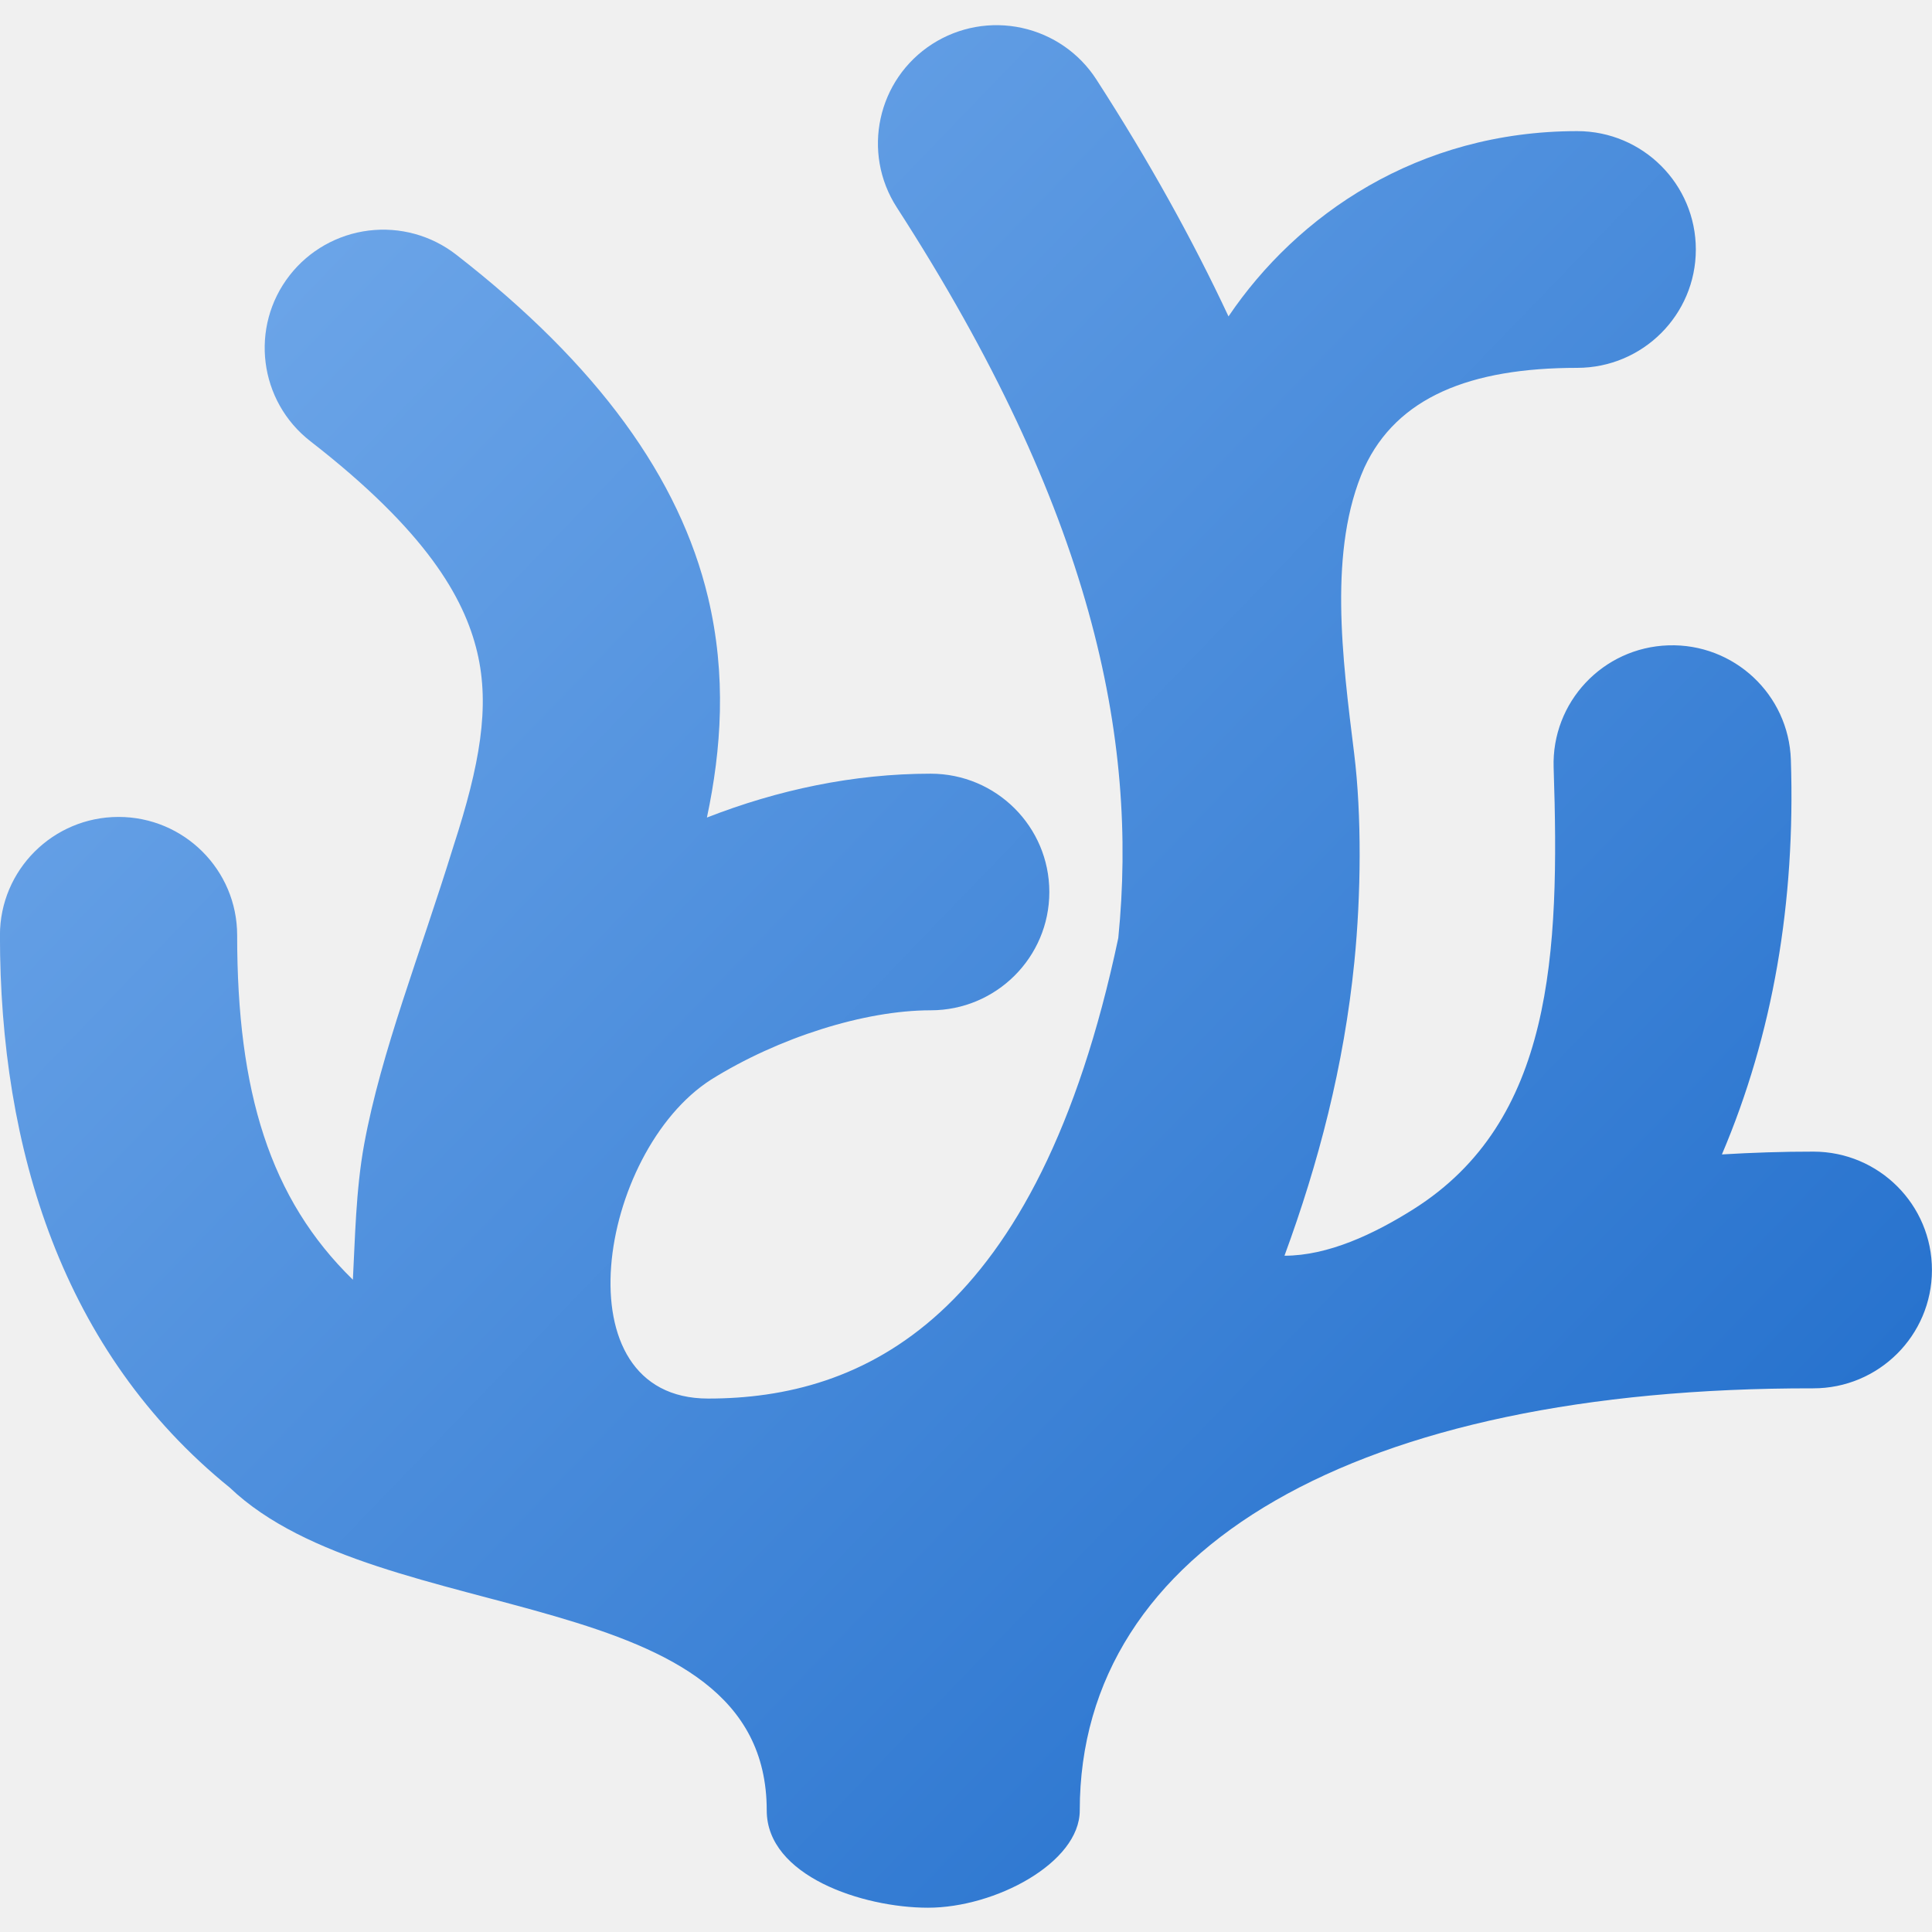
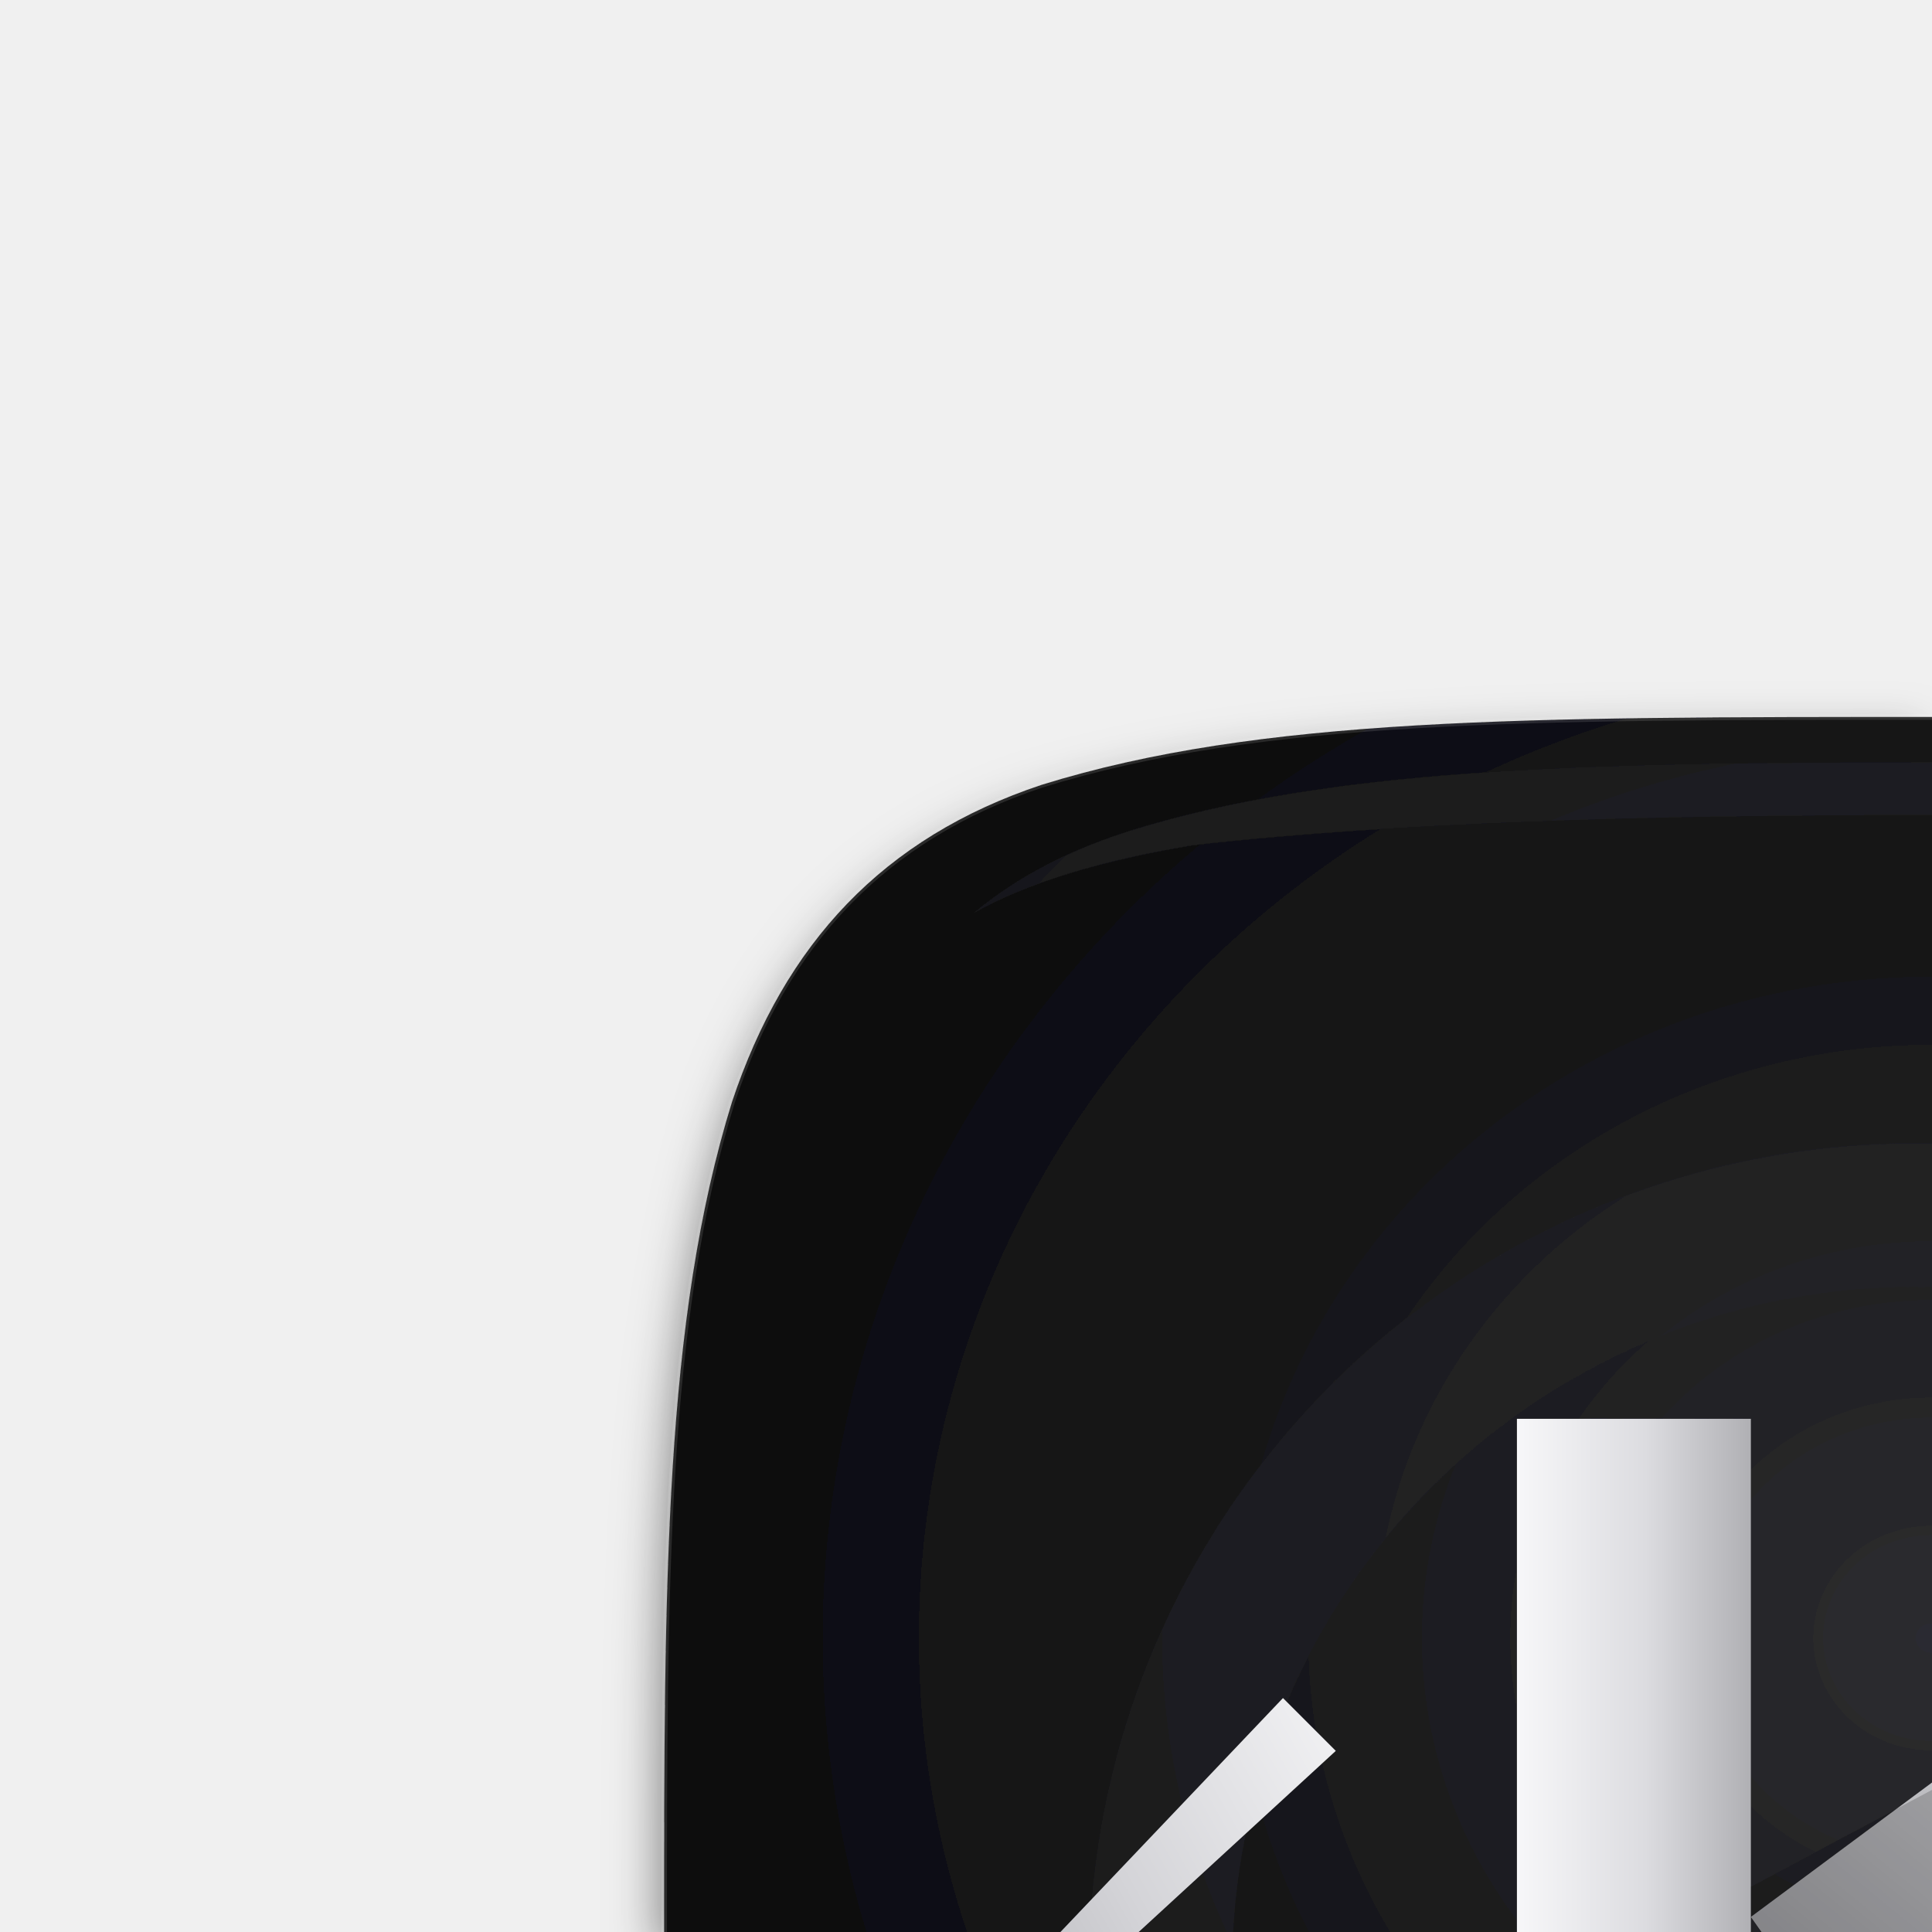
- <svg xmlns="http://www.w3.org/2000/svg" version="1.1" x="0" y="0" width="100" height="100" viewBox="0, 0, 100, 100">
+ <svg xmlns="http://www.w3.org/2000/svg" viewBox="0 0 512 512" width="512" height="512">
  <defs>
-     <linearGradient id="Gradient_1" gradientUnits="userSpaceOnUse" x1="199.997" y1="214.302" x2="296.665" y2="307.573" gradientTransform="matrix(1, 0, 0, 1, -200, -213)">
-       <stop offset="0" stop-color="#78AEED" />
-       <stop offset="1" stop-color="#1D6BCA" />
+     <radialGradient id="bgGrad" cx="50%" cy="38%" r="65%">
+       <stop offset="0%" stop-color="#2c2c30" />
+       <stop offset="45%" stop-color="#161618" />
+       <stop offset="100%" stop-color="#070708" />
+     </radialGradient>
+     <linearGradient id="bracketLeft" x1="100%" y1="0%" x2="0%" y2="100%">
+       <stop offset="0%" stop-color="#f2f2f4" />
+       <stop offset="45%" stop-color="#d4d4d8" />
+       <stop offset="100%" stop-color="#a4a4a8" />
    </linearGradient>
+     <linearGradient id="silverLeft" x1="0%" y1="0%" x2="100%" y2="0%">
+       <stop offset="0%" stop-color="#f7f7f9" />
+       <stop offset="55%" stop-color="#dcdce0" />
+       <stop offset="100%" stop-color="#b0b0b4" />
+     </linearGradient>
+     <linearGradient id="silverRight" x1="0%" y1="0%" x2="100%" y2="0%">
+       <stop offset="0%" stop-color="#b8b8bc" />
+       <stop offset="45%" stop-color="#d8d8dc" />
+       <stop offset="100%" stop-color="#f0f0f2" />
+     </linearGradient>
+     <linearGradient id="armGrad" x1="0%" y1="100%" x2="100%" y2="0%">
+       <stop offset="0%" stop-color="#96969a" />
+       <stop offset="35%" stop-color="#c4c4c8" />
+       <stop offset="65%" stop-color="#e6e6e8" />
+       <stop offset="100%" stop-color="#ffffff" />
+     </linearGradient>
+     <linearGradient id="cursorGrad" x1="0%" y1="0%" x2="100%" y2="100%">
+       <stop offset="0%" stop-color="#ffffff" />
+       <stop offset="35%" stop-color="#e4e4e8" />
+       <stop offset="70%" stop-color="#b4b4b8" />
+       <stop offset="100%" stop-color="#86868a" />
+     </linearGradient>
+     <linearGradient id="bracketRight" x1="0%" y1="0%" x2="100%" y2="100%">
+       <stop offset="0%" stop-color="#bcbcc0" />
+       <stop offset="50%" stop-color="#9c9ca0" />
+       <stop offset="100%" stop-color="#747478" />
+     </linearGradient>
+     <filter id="symbolShadow" x="-30%" y="-30%" width="160%" height="160%">
+       <feGaussianBlur in="SourceAlpha" stdDeviation="7" result="blur" />
+       <feOffset dx="0" dy="7" result="offsetBlur" />
+       <feFlood flood-color="#000000" flood-opacity="0.55" result="shadowColor" />
+       <feComposite in="shadowColor" in2="offsetBlur" operator="in" result="shadow" />
+       <feMerge>
+         <feMergeNode in="shadow" />
+         <feMergeNode in="SourceGraphic" />
+       </feMerge>
+     </filter>
+     <clipPath id="squircleClip">
+       <path d="M512,190 C620,190 690,190 748,208 C790,222 816,250 830,292 C848,350 848,420 848,512 C848,604 848,674 830,732 C816,774 790,802 748,816 C690,834 620,834 512,834 C404,834 334,834 276,816 C234,802 208,774 194,732 C176,674 176,604 176,512 C176,420 176,350 194,292 C208,250 234,222 276,208 C334,190 404,190 512,190 Z" />
+     </clipPath>
  </defs>
-   <g id="Layer_1">
-     <path d="M48.26,2.274 C45.406,4.105 44.583,7.898 46.422,10.742 C56.531,26.397 58.917,38.205 57.882,48.553 C53.698,68.369 44.603,72.389 36.655,72.389 C28.895,72.389 30.973,59.618 36.806,55.88 C40.288,53.706 44.748,52.293 48.171,52.293 C51.563,52.293 54.313,49.552 54.313,46.17 C54.313,42.787 51.563,40.046 48.171,40.046 C44.173,40.046 40.251,40.886 36.59,42.316 C37.338,38.787 37.614,34.973 36.647,30.919 C35.179,24.763 30.953,18.883 23.615,13.183 C22.33,12.183 20.7,11.734 19.083,11.934 C17.466,12.134 15.995,12.966 14.994,14.248 C12.912,16.918 13.394,20.766 16.072,22.843 C22.05,27.486 24.024,30.923 24.699,33.752 C25.374,36.581 24.831,39.616 23.475,43.786 C21.742,49.406 19.73,54.423 18.848,59.234 C18.414,61.602 18.377,64.179 18.265,66.238 C13.96,62.042 12.275,56.502 12.275,48.407 C12.274,45.025 9.524,42.283 6.133,42.284 C2.744,42.287 -0.002,45.027 -0.003,48.407 C-0.003,59.463 3.23,69.983 11.895,77.001 C19.739,84.474 39.686,81.712 39.686,93.709 C39.686,97.095 44.642,98.743 48.033,98.743 C51.511,98.743 55.888,96.418 55.888,93.709 C55.888,80.097 70.233,71.824 93.848,71.86 C97.24,71.865 99.992,69.126 99.997,65.744 C100.003,62.361 97.259,59.614 93.867,59.608 C92.252,59.606 90.678,59.661 89.126,59.753 C91.766,53.544 92.937,46.708 92.695,39.324 C92.583,35.943 89.745,33.293 86.356,33.403 C82.963,33.513 80.305,36.346 80.416,39.729 C80.736,49.397 80.374,58.03 73.171,62.581 C71.123,63.874 68.742,64.996 66.484,64.996 C68.237,60.228 69.561,55.195 70.103,49.77 C70.449,46.308 70.486,42.195 70.091,39 C69.478,34.05 68.738,28.436 70.617,24.207 C72.305,20.565 76.087,19.04 81.64,19.04 C85.029,19.037 87.775,16.296 87.776,12.917 C87.778,9.534 85.031,6.79 81.64,6.787 C73.388,6.787 67.133,11.13 63.587,16.377 C61.733,12.417 59.475,8.336 56.747,4.112 C55.866,2.747 54.478,1.788 52.887,1.443 C52.099,1.272 51.285,1.257 50.491,1.399 C49.697,1.542 48.939,1.839 48.26,2.274 z" fill="url(#Gradient_1)" id="path6008" />
+   <g filter="url(#symbolShadow)">
+     <path d="M512,190 C620,190 690,190 748,208 C790,222 816,250 830,292 C848,350 848,420 848,512 C848,604 848,674 830,732 C816,774 790,802 748,816 C690,834 620,834 512,834 C404,834 334,834 276,816 C234,802 208,774 194,732 C176,674 176,604 176,512 C176,420 176,350 194,292 C208,250 234,222 276,208 C334,190 404,190 512,190 Z" fill="url(#bgGrad)" />
+     <path d="M512,202 C608,202 672,204 724,220 C740,225 754,232 766,242 C752,234 732,228 708,224 C656,218 588,216 512,216 C436,216 368,218 316,224 C292,228 272,234 258,242 C270,232 284,225 300,220 C352,204 416,202 512,202 Z" fill="#ffffff" opacity="0.05" />
+     <g clip-path="url(#squircleClip)" opacity="0.55">
+       <path d="M656,388                 A200,200 0 1,0 656,656" fill="none" stroke="#232327" stroke-width="38" stroke-linecap="round" />
+     </g>
+     <path d="M354,464 L280,532 L354,600 L340,614 L262,532 L340,450 Z" fill="url(#bracketLeft)" />
+     <path d="M402,376 L464,376 L464,528 L402,528 Z" fill="url(#silverLeft)" />
+     <path d="M464,376 L464,688 L416,706 L402,688 L402,528 L464,528 Z" fill="url(#silverRight)" />
+     <path d="M402,688 L416,706 L464,688 L464,670 L416,686 Z" fill="#ffffff" opacity="0.35" />
+     <line x1="402" y1="528" x2="464" y2="528" stroke="#000000" stroke-width="1" opacity="0.15" />
+     <path d="M464,508 L650,370 L674,404 L488,542 Z" fill="url(#armGrad)" />
+     <path d="M464,508 L488,542 L674,404 L666,392 L464,500 Z" fill="#000000" opacity="0.18" />
+     <path d="M510,520 L510,656 L544,622 L568,666 L590,654 L566,610 L608,610 Z" fill="url(#cursorGrad)" />
+     <path d="M510,520 L518,528 L518,648 L510,656 Z" fill="#ffffff" opacity="0.45" />
+     <path d="M510,656 L544,622 L552,636 L518,664 Z" fill="#000000" opacity="0.22" />
+     <path d="M670,464 L744,532 L670,600 L684,614 L762,532 L684,450 Z" fill="url(#bracketRight)" />
+     <path d="M670,464 L684,450 L762,532 L754,540 L684,472 L670,486 Z" fill="#000000" opacity="0.12" />
  </g>
+   <path d="M512,190 C620,190 690,190 748,208 C790,222 816,250 830,292 C848,350 848,420 848,512 C848,604 848,674 830,732 C816,774 790,802 748,816 C690,834 620,834 512,834 C404,834 334,834 276,816 C234,802 208,774 194,732 C176,674 176,604 176,512 C176,420 176,350 194,292 C208,250 234,222 276,208 C334,190 404,190 512,190 Z" fill="none" stroke="#ffffff" stroke-width="1.5" opacity="0.12" />
</svg>
